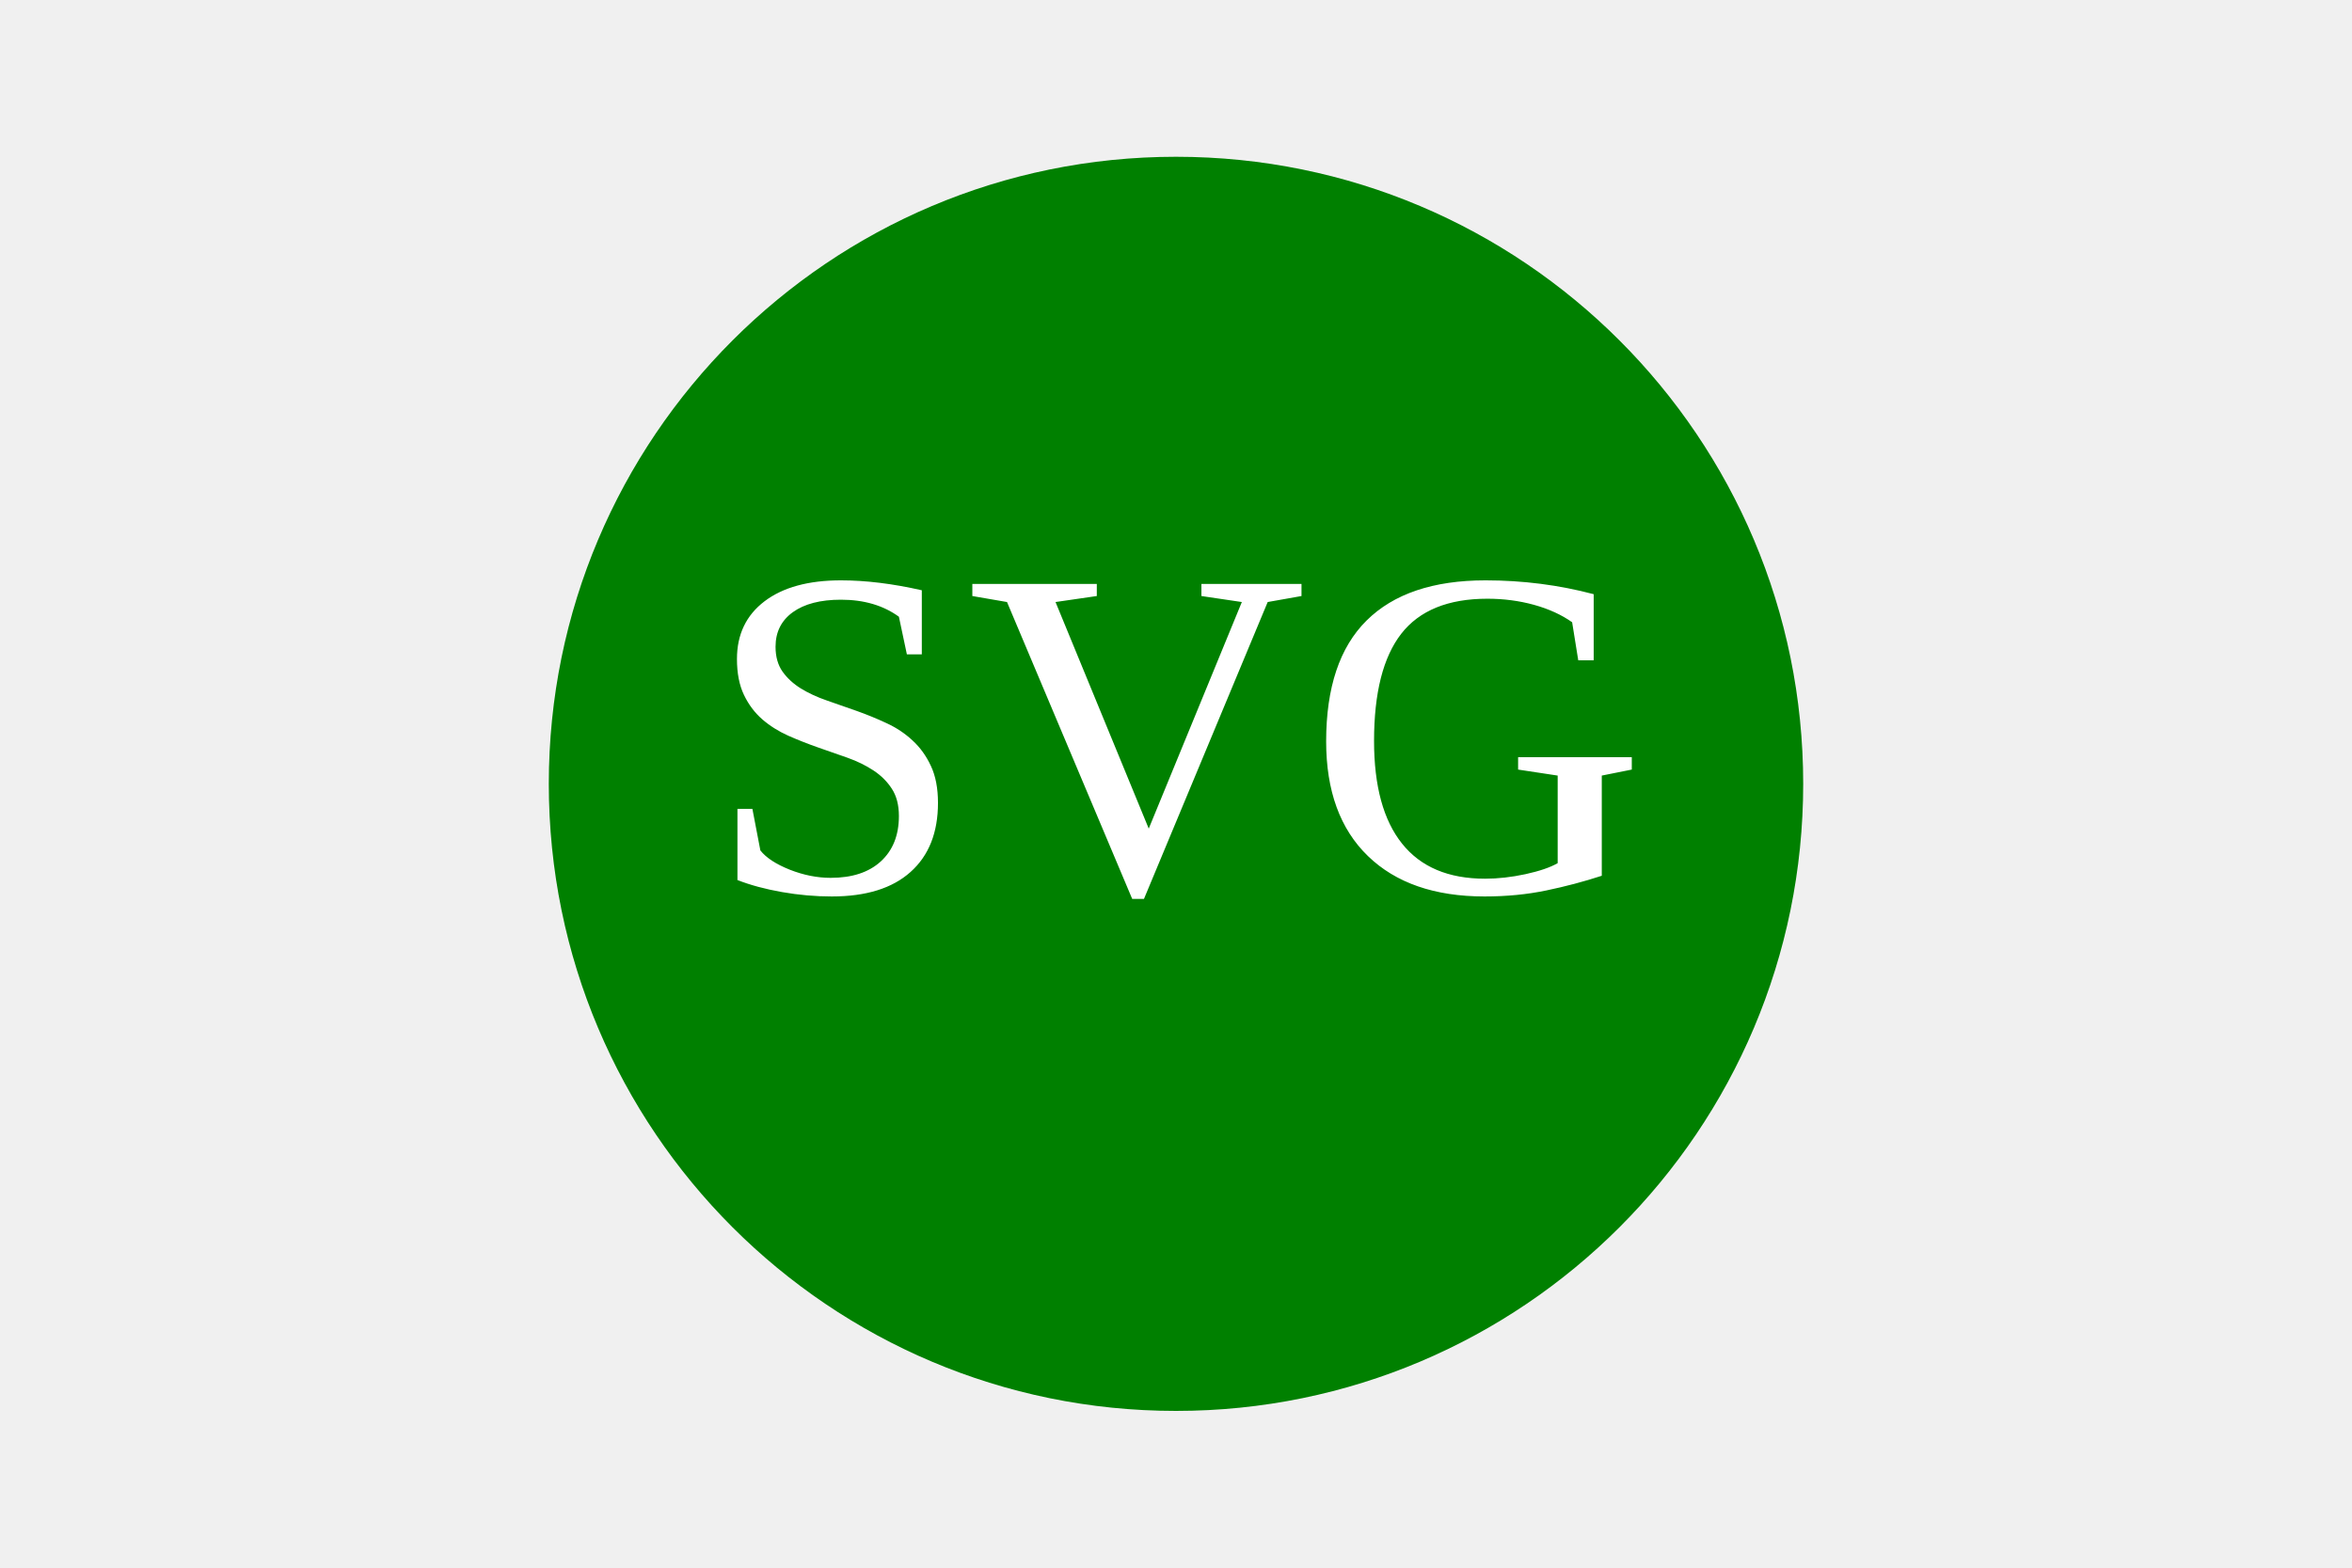
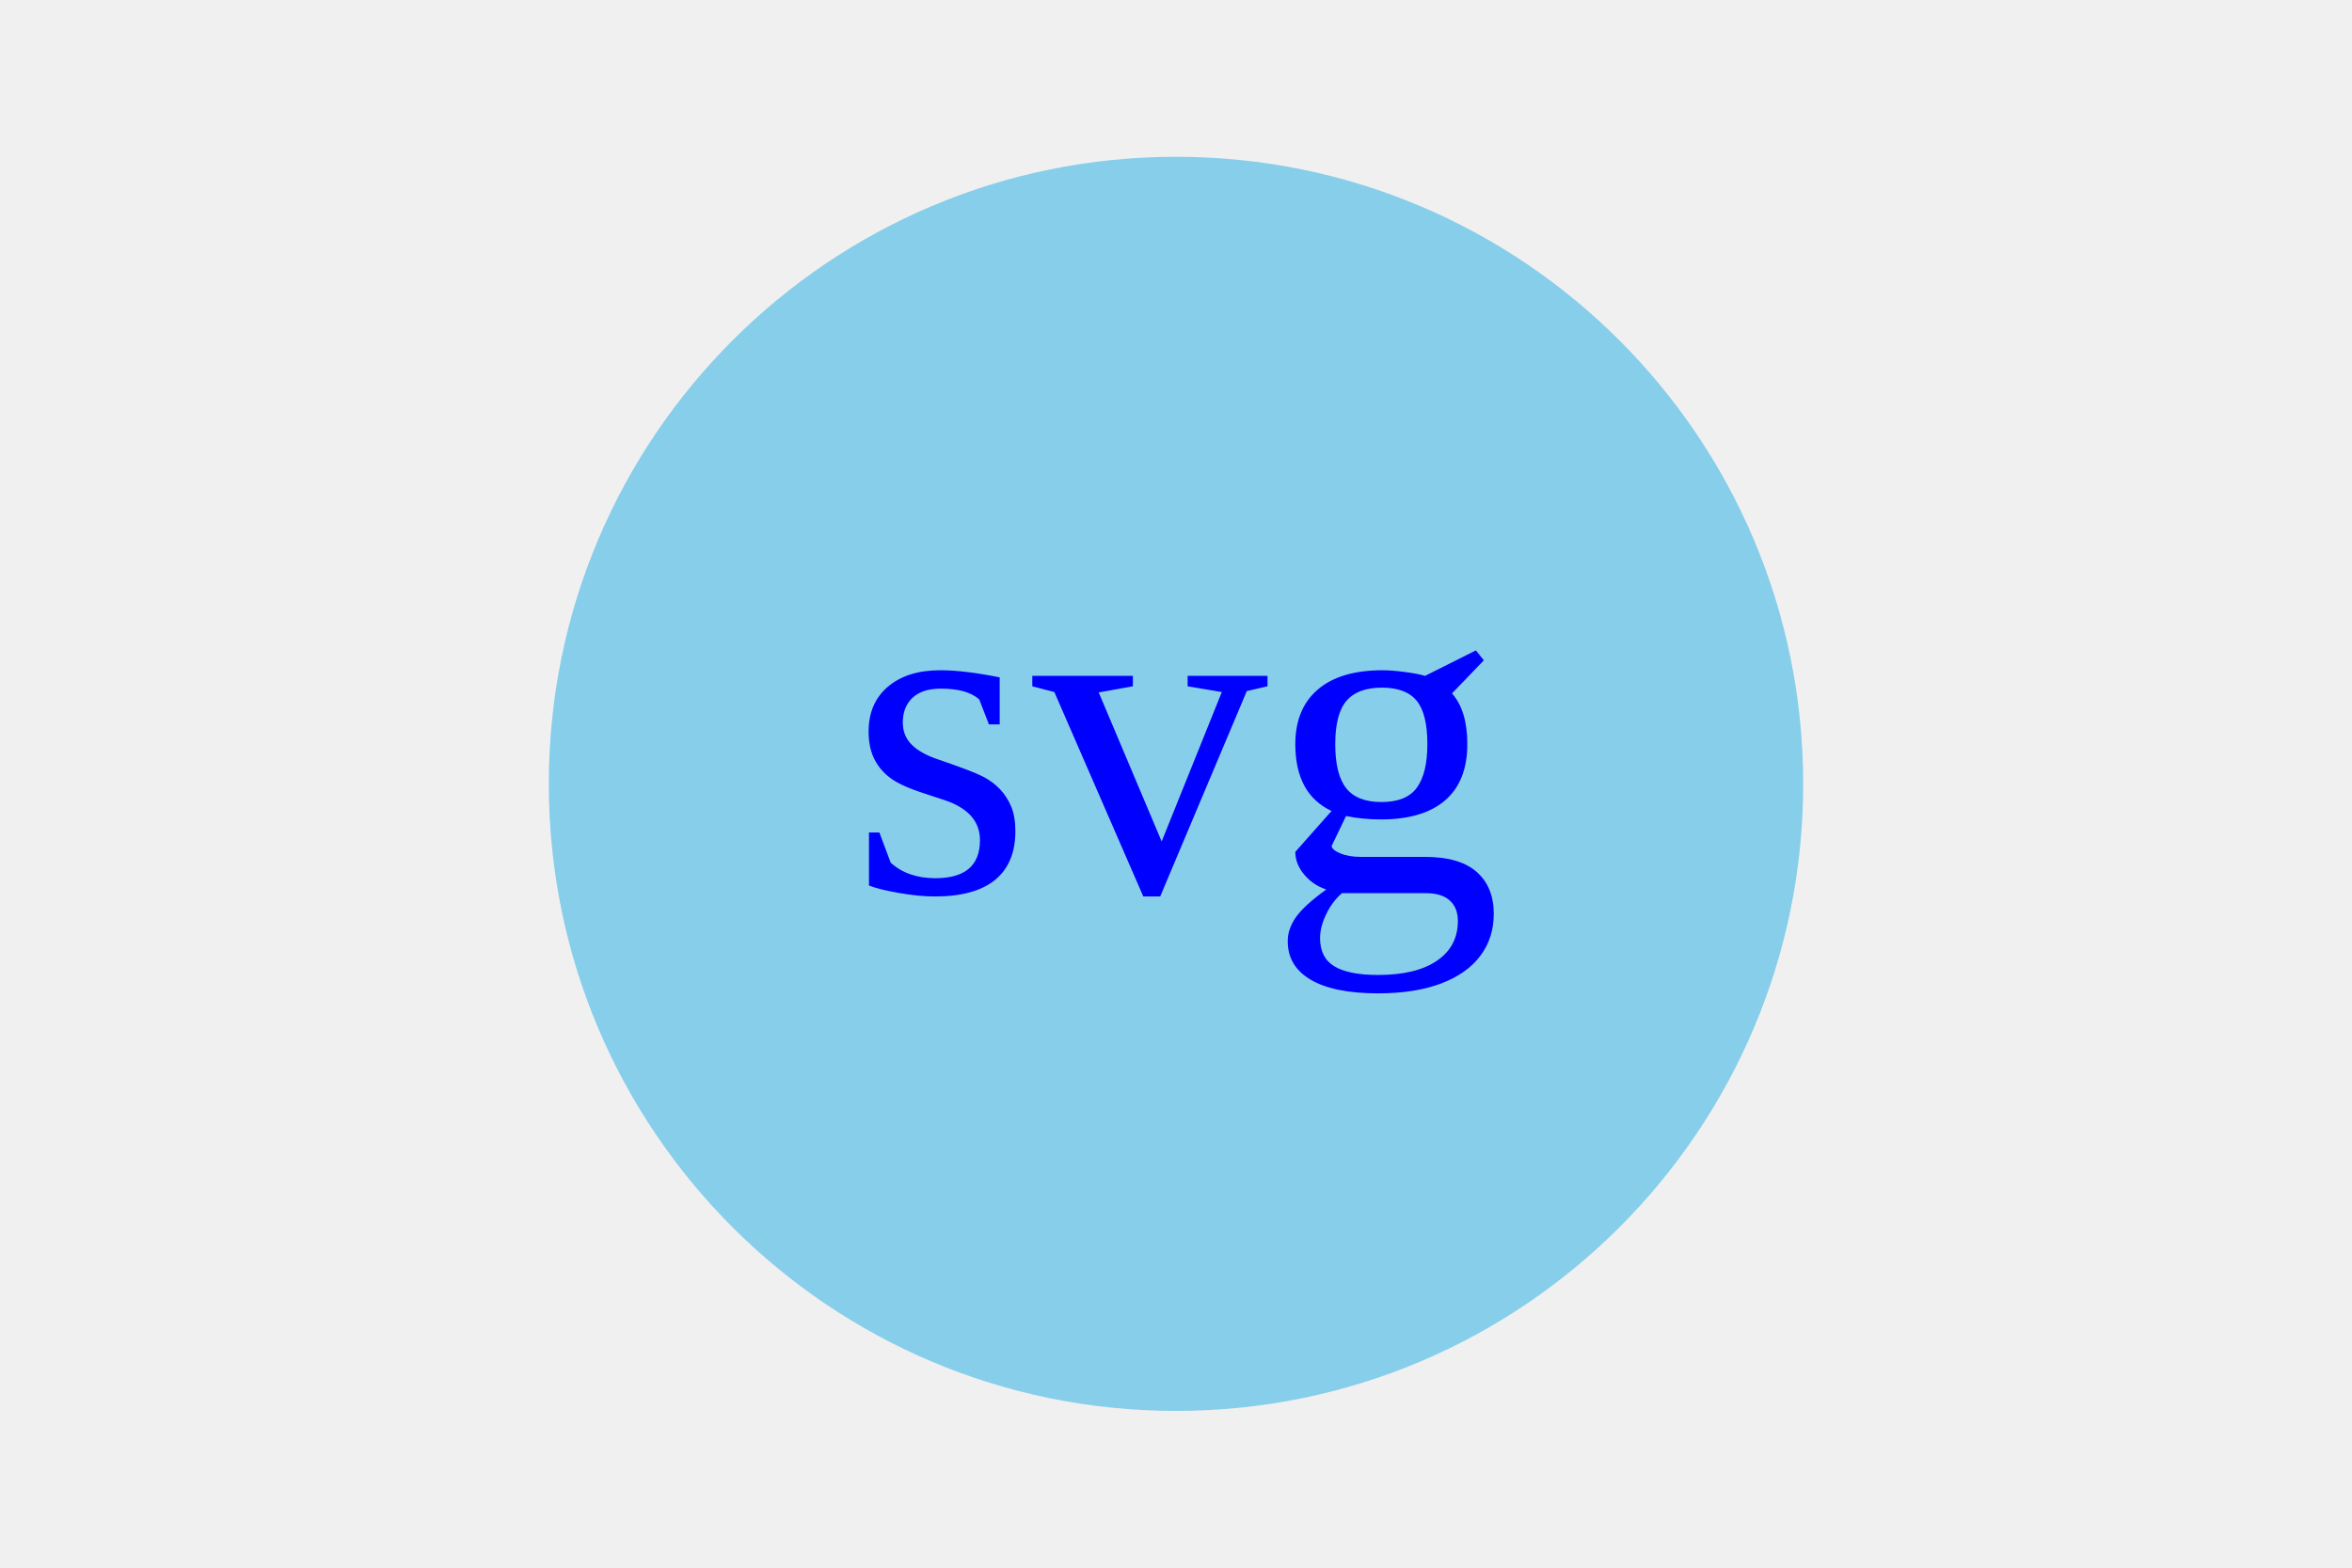
<svg xmlns="http://www.w3.org/2000/svg" width="300" height="200">
-   <circle cx="150" cy="100" r="80" fill="green" />
-   <text x="150" y="100" font-size="60" text-anchor="middle" dominant-baseline="middle" fill="white">SVG</text>
+   <circle cx="150" cy="100" r="80" fill="skyblue" />
+   <text x="150" y="100" font-size="60" text-anchor="middle" dominant-baseline="middle" fill="blue">svg</text>
</svg>
